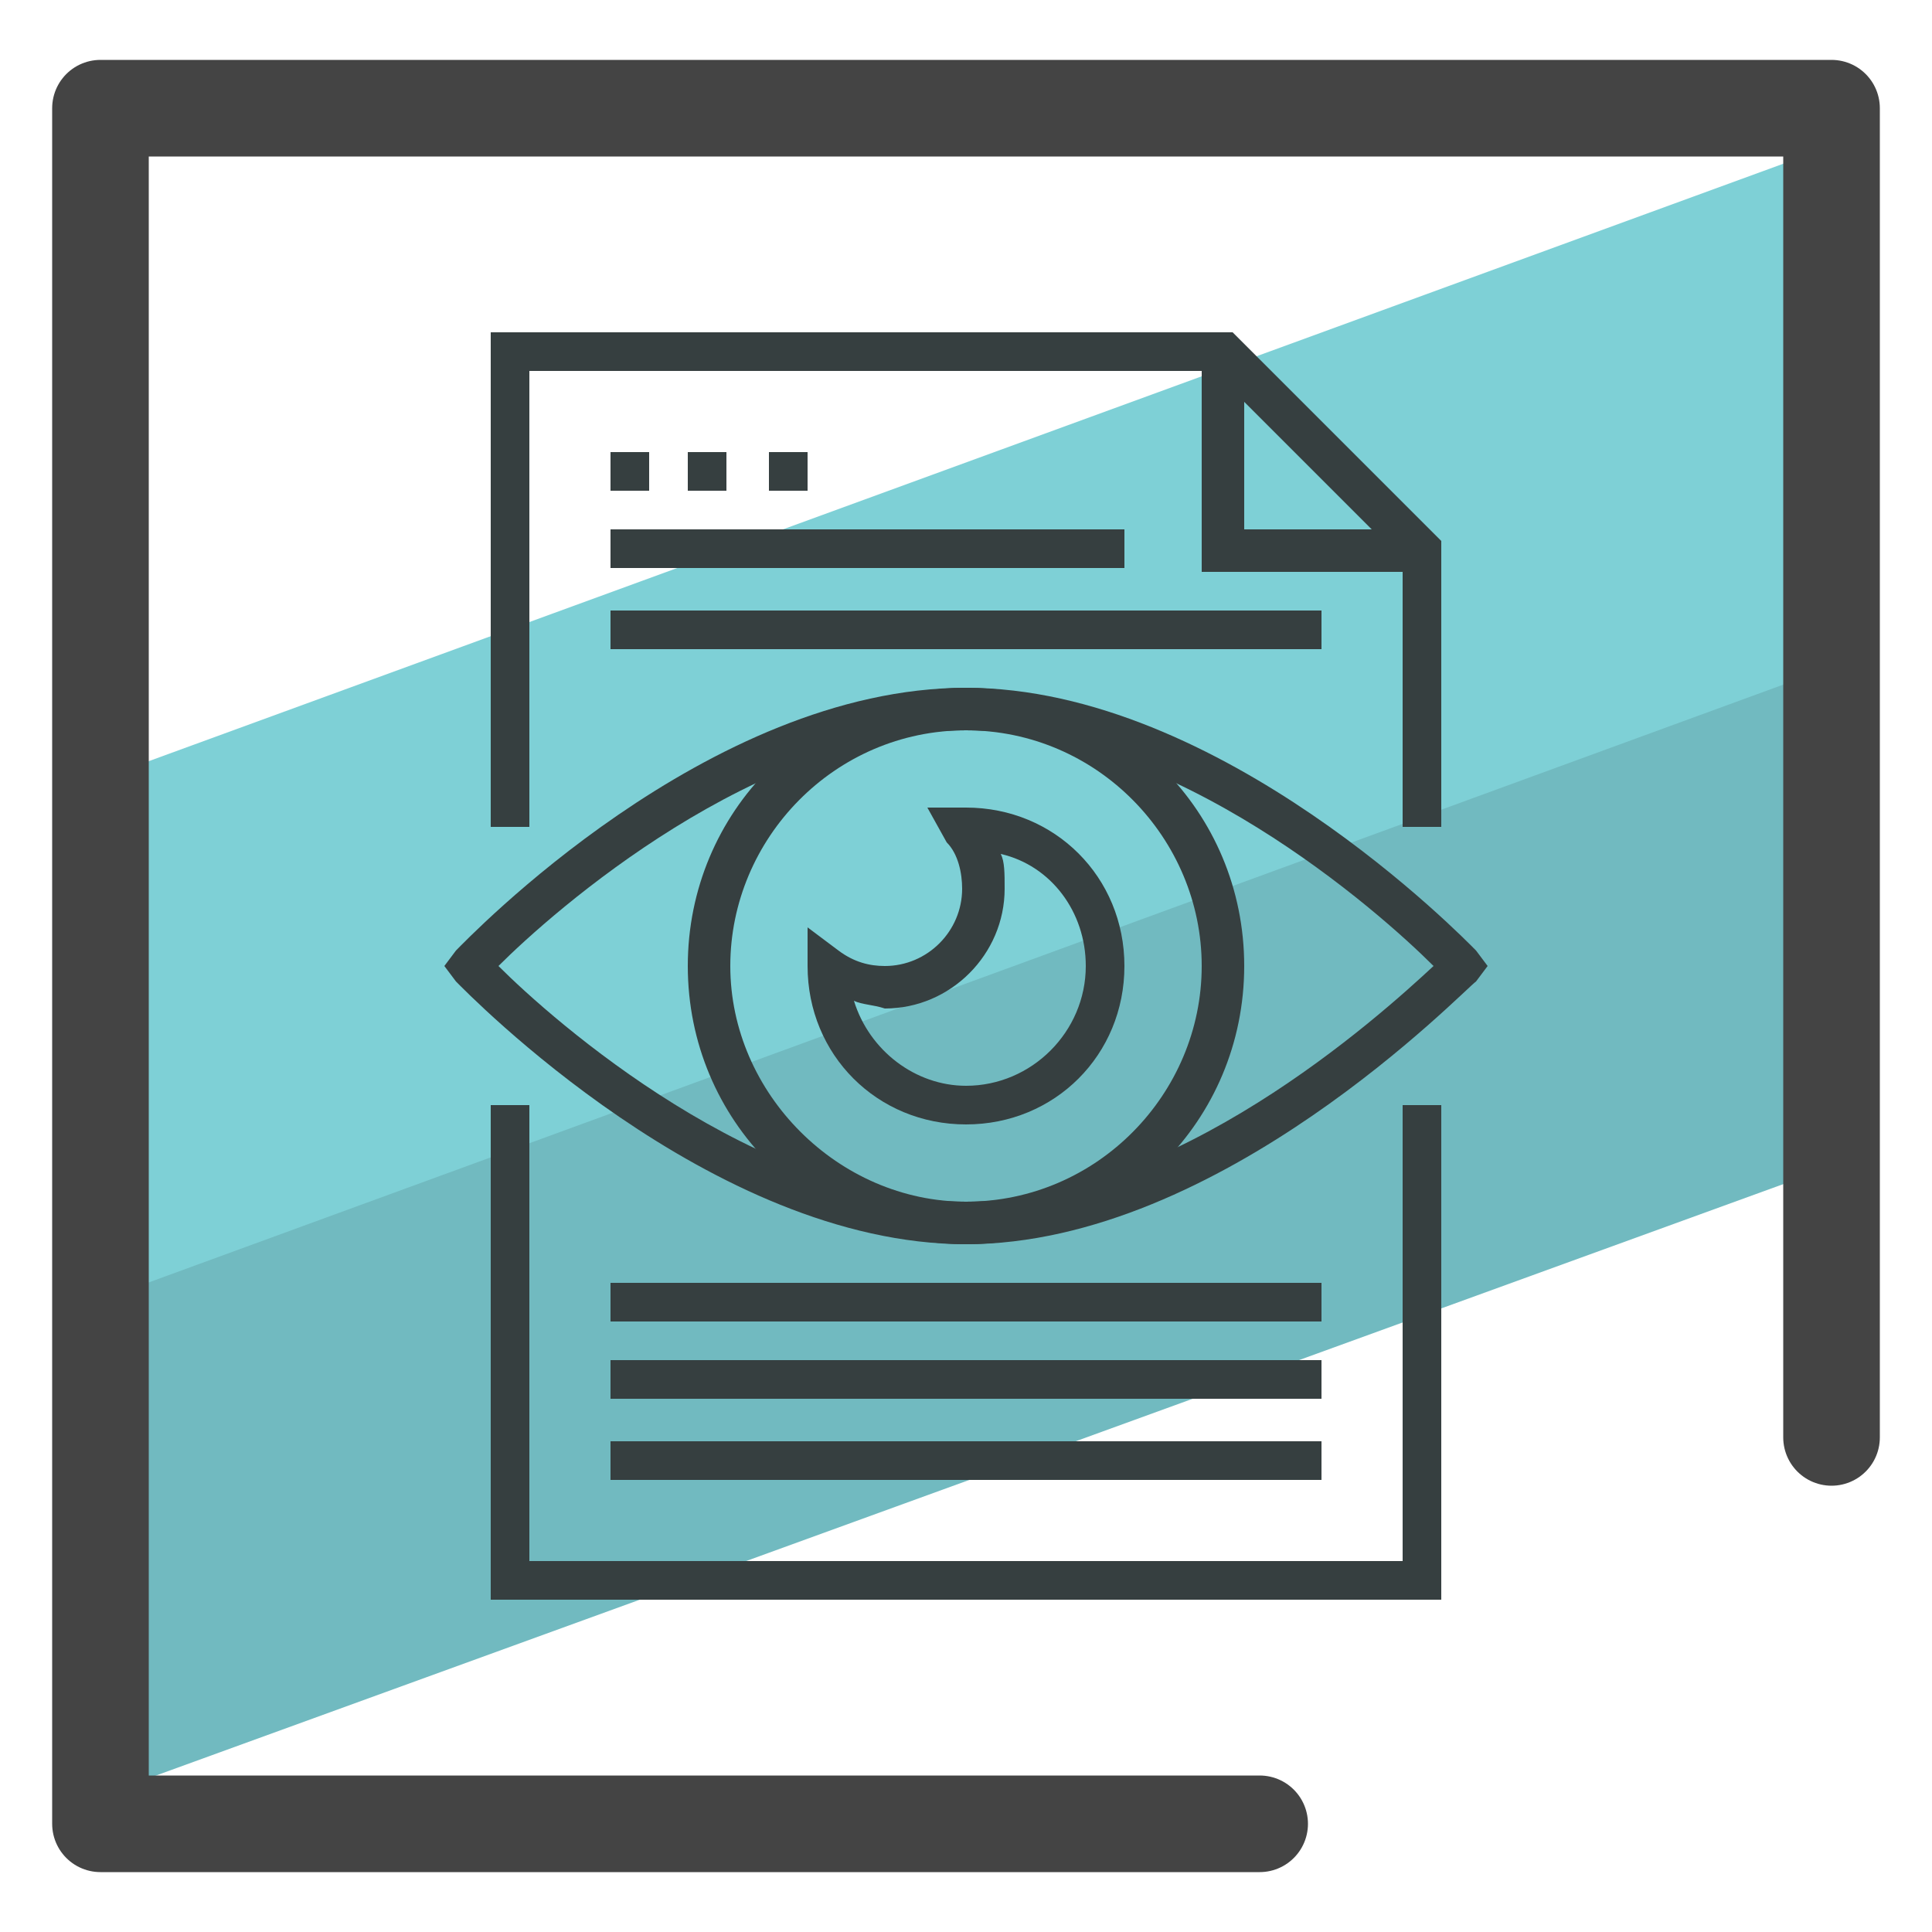
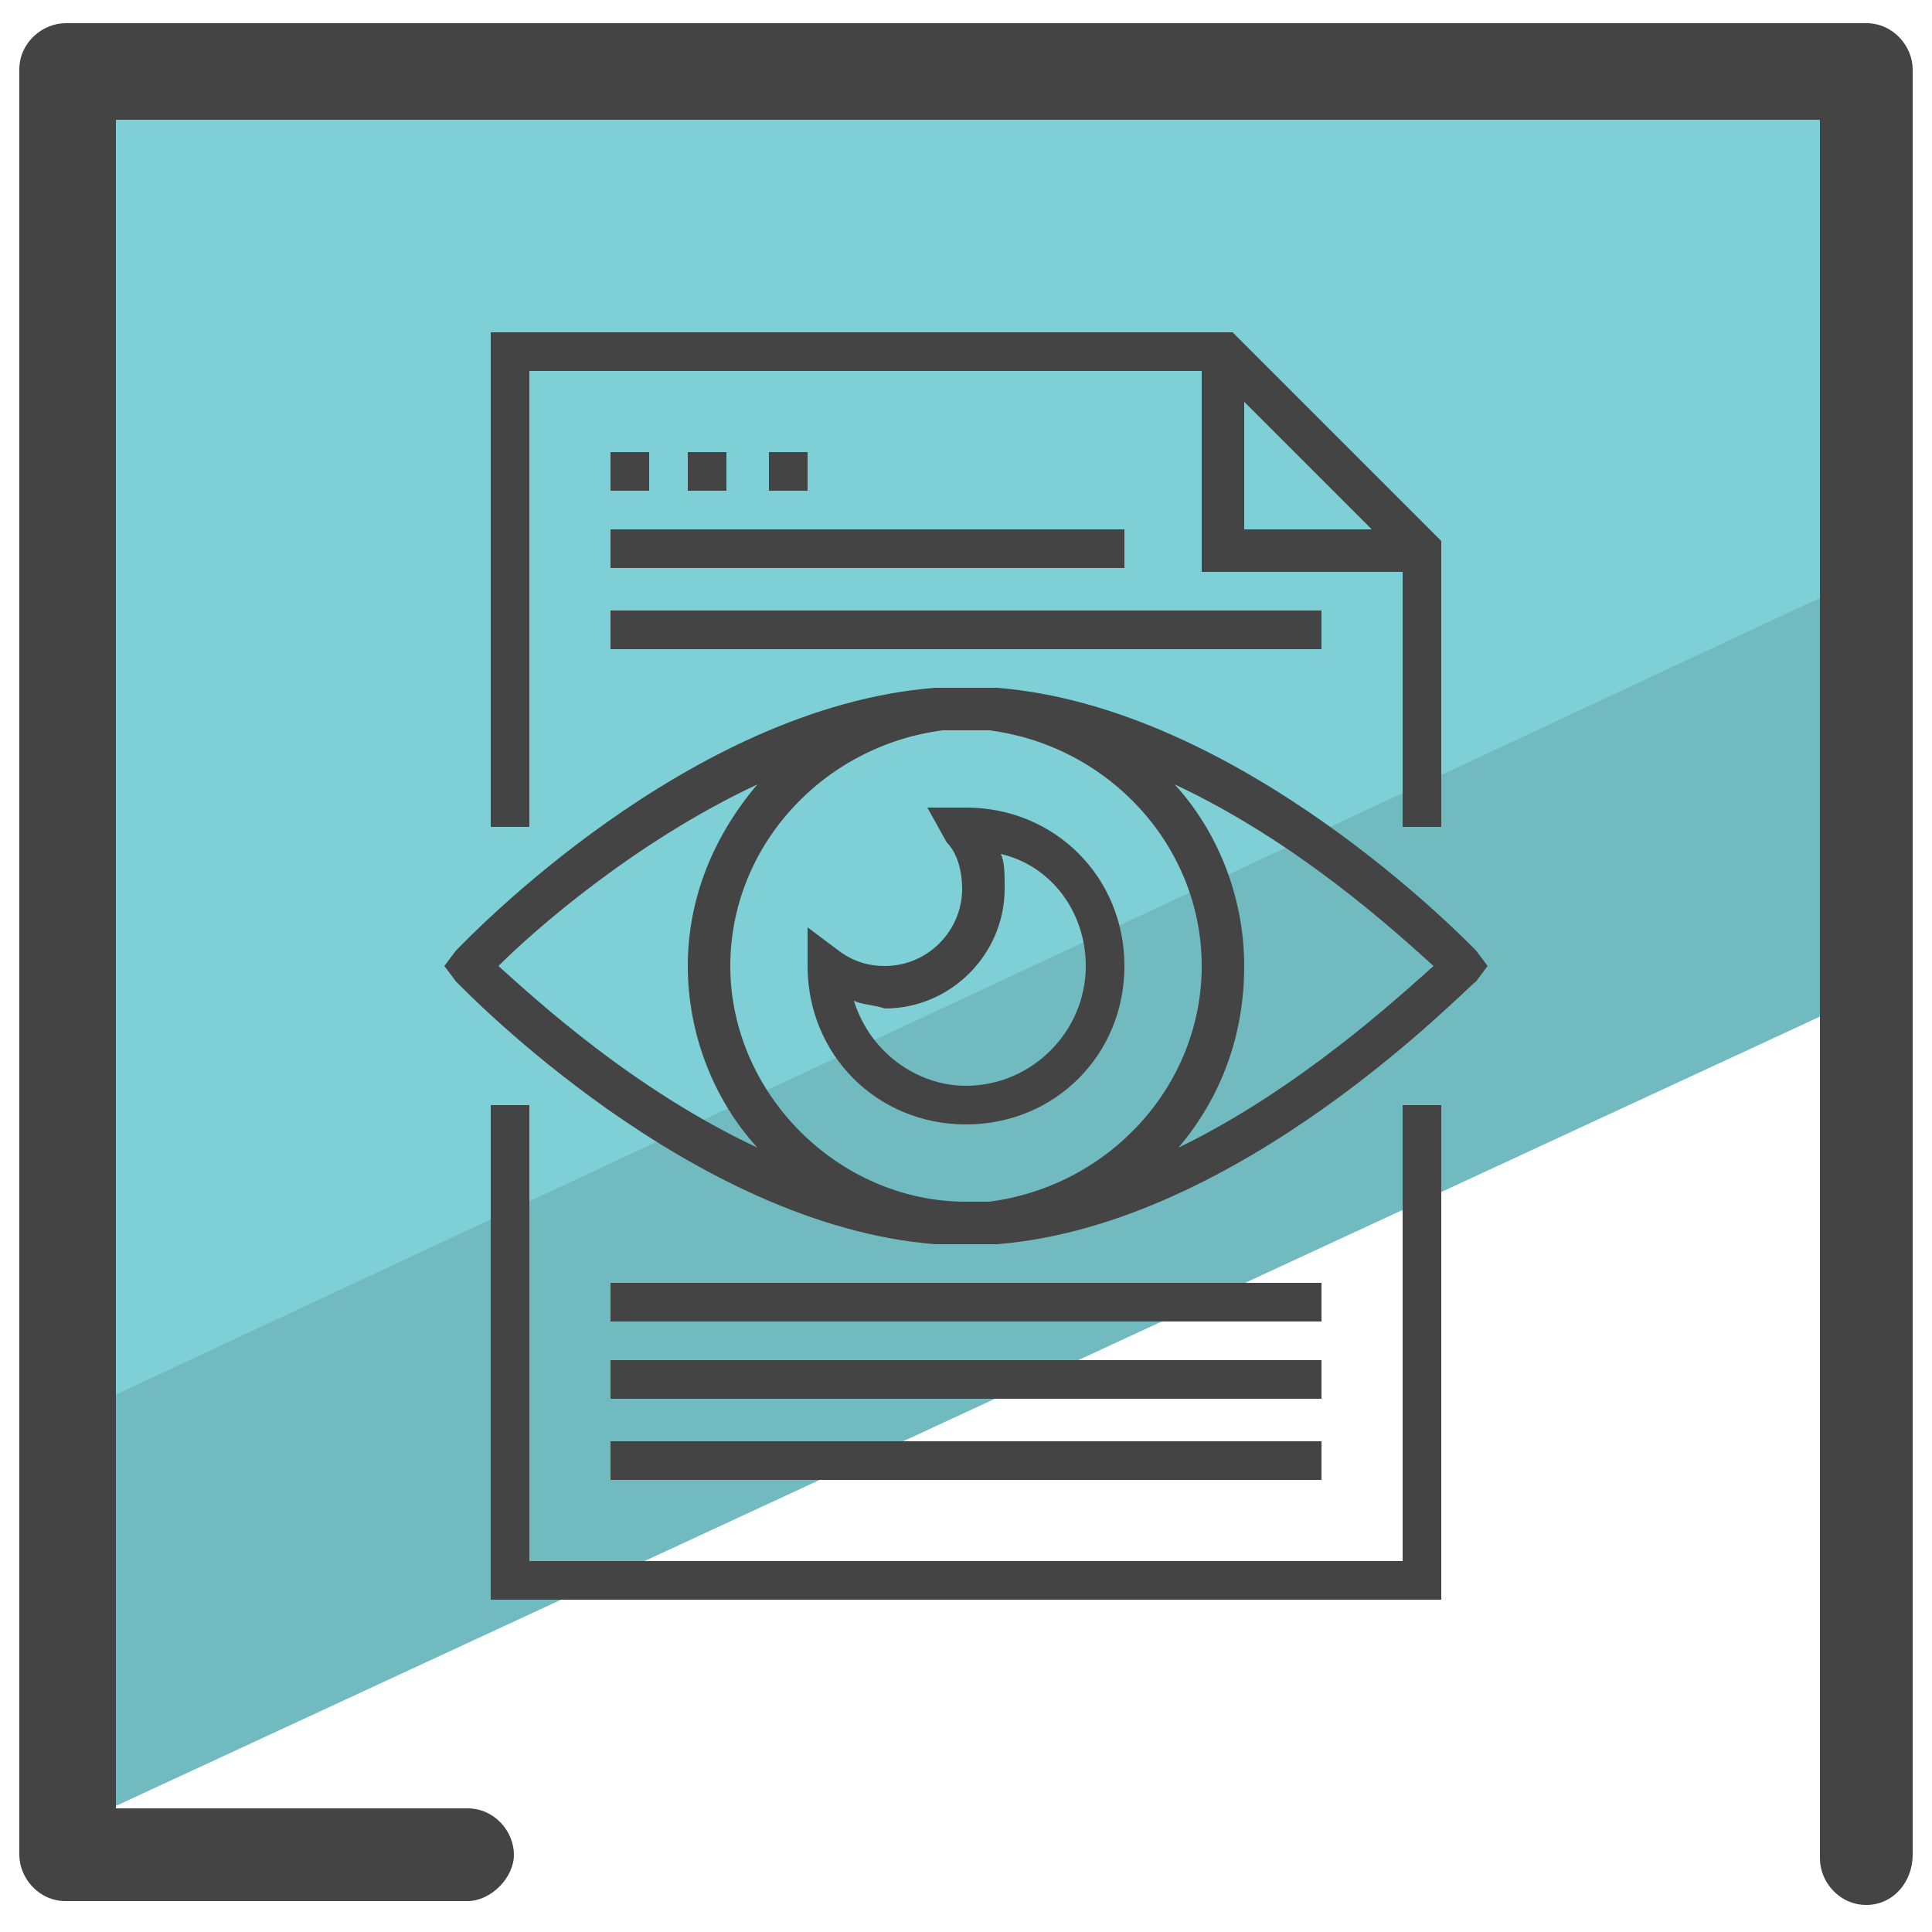
- <svg xmlns="http://www.w3.org/2000/svg" id="Camada_1" x="0" y="0" version="1.1" viewBox="0 0 50 50" xml:space="preserve">
-   <style>.st3{fill:#363f40}</style>
-   <path fill="#71bac0" d="M46.7 26.2l.4 4.1L2.8 46.4l.2-8.6.3-5 44.1-16-.7 3.5z" />
-   <path fill="#7ed0d6" d="M46.7 10.4l-.5 7.3L3 33.5v-9.4l.3-4.2L46.8 4z" />
-   <path fill="none" stroke="#444" stroke-linecap="round" stroke-linejoin="round" stroke-miterlimit="10" stroke-width="2.5" d="M32.6 47.2h-30V2.8h44.8v34.4" />
-   <path d="M37.3 21.4h-1v-6.9l-4.9-4.9H13.7v11.8h-1V8.6h19.2l5.4 5.4zm0 20H12.7V28.6h1v11.8h22.6V28.6h1z" class="st3" />
-   <path d="M15.8 11.7h1v1h-1zm2 0h1v1h-1zm2.1 0h1v1h-1zm-4.1 2h13.3v1H15.8zm0 2.1h18.4v1H15.8zm0 19.4h18.4v1H15.8zm0-2h18.4v1H15.8zm0 4.1h18.4v1H15.8zm21-22.5h-5.7V9.1h1.1v4.6h4.6zM25 32.2c-6.6 0-12.9-6.5-13.2-6.8l-.3-.4.3-.4c.3-.3 6.5-6.8 13.2-6.8 6.6 0 12.9 6.5 13.2 6.8l.3.4-.3.4c-.3.2-6.6 6.8-13.2 6.8zM12.9 25c1.4 1.4 6.7 6.1 12.1 6.1s10.7-4.8 12.1-6.1c-1.4-1.4-6.7-6.1-12.1-6.1S14.3 23.6 12.9 25z" class="st3" />
-   <path d="M25 32.2c-4 0-7.2-3.2-7.2-7.2s3.2-7.2 7.2-7.2 7.2 3.2 7.2 7.2-3.2 7.2-7.2 7.2zm0-13.3c-3.4 0-6.1 2.8-6.1 6.1s2.8 6.1 6.1 6.1c3.4 0 6.1-2.8 6.1-6.1s-2.7-6.1-6.1-6.1z" class="st3" />
-   <path d="M25 29.1c-2.3 0-4.1-1.8-4.1-4.1v-1l.8.6c.4.3.8.4 1.2.4 1.1 0 2-.9 2-2 0-.4-.1-.9-.4-1.2l-.5-.9h1c2.3 0 4.1 1.8 4.1 4.1s-1.8 4.1-4.1 4.1zm-2.9-3.2c.4 1.3 1.6 2.2 2.9 2.2 1.7 0 3.1-1.4 3.1-3.1 0-1.4-.9-2.6-2.2-2.9.1.2.1.5.1.9 0 1.7-1.4 3.1-3.1 3.1-.3-.1-.6-.1-.8-.2z" class="st3" />
+ <svg xmlns="http://www.w3.org/2000/svg" version="1.1" id="Camada_1" x="0px" y="0px" viewBox="0 0 50 50" style="enable-background:new 0 0 50 50;" xml:space="preserve">
+   <style type="text/css">
+ 	.st0{fill:#71BAC0;}
+ 	.st1{fill:#7ED0D6;}
+ 	.st2{fill:#444444;}
+ 	.st3{fill:none;stroke:#444444;stroke-width:1.5;stroke-linecap:round;stroke-linejoin:round;stroke-miterlimit:10;}
+ </style>
+   <polygon class="st0" points="48.2,25.5 48.2,25.8 2,47.2 1.7,38.1 1.5,35.4 49,14.2 48.3,19.6 " />
+   <path class="st1" d="M48.6,9.8l-0.7,5.3L1.7,36.7l0.4-12.1L1.7,24c0-7.4,0-14.8,0.1-22.2C17.3,2,32.9,2.1,48.5,2.3  C48.5,4.8,48.6,7.3,48.6,9.8z" />
+   <g>
+     <path class="st2" d="M48.3,49.3c-0.7,0-1.2-0.6-1.2-1.2v-45H3v43.7h9.1c0.7,0,1.2,0.6,1.2,1.2s-0.6,1.2-1.2,1.2H1.7   c-0.7,0-1.2-0.6-1.2-1.2V1.8c0-0.7,0.6-1.2,1.2-1.2h46.6c0.7,0,1.2,0.6,1.2,1.2V48C49.5,48.7,49,49.3,48.3,49.3z" />
+   </g>
+   <path class="st3" d="M59.2,21.1" />
+   <g>
+     <path class="st2" d="M13.7,9.6h17.4v5.2h5.2v6.6h1V14l-5.4-5.4H12.7v12.8h1V9.6z M32.2,10.4l3.3,3.3h-3.3V10.4z" />
+     <polygon class="st2" points="36.3,40.4 13.7,40.4 13.7,28.6 12.7,28.6 12.7,41.4 37.3,41.4 37.3,28.6 36.3,28.6  " />
+     <rect x="15.8" y="11.7" class="st2" width="1" height="1" />
+     <rect x="17.8" y="11.7" class="st2" width="1" height="1" />
+     <rect x="19.9" y="11.7" class="st2" width="1" height="1" />
+     <rect x="15.8" y="13.7" class="st2" width="13.3" height="1" />
+     <rect x="15.8" y="15.8" class="st2" width="18.4" height="1" />
+     <rect x="15.8" y="35.2" class="st2" width="18.4" height="1" />
+     <rect x="15.8" y="33.2" class="st2" width="18.4" height="1" />
+     <rect x="15.8" y="37.3" class="st2" width="18.4" height="1" />
+     <path class="st2" d="M38.2,24.6c-0.3-0.3-6.1-6.3-12.4-6.8c-0.3,0-0.5,0-0.8,0c-0.3,0-0.5,0-0.8,0c-6.4,0.5-12.1,6.5-12.4,6.8   L11.5,25l0.3,0.4c0.3,0.3,6.1,6.3,12.4,6.8c0.3,0,0.5,0,0.8,0c0.3,0,0.6,0,0.8,0c6.3-0.5,12.1-6.6,12.4-6.8l0.3-0.4L38.2,24.6z    M31.1,25c0,3.1-2.4,5.7-5.5,6.1c-0.2,0-0.4,0-0.6,0c-3.3,0-6.1-2.8-6.1-6.1c0-3.1,2.4-5.7,5.5-6.1c0.2,0,0.4,0,0.6,0s0.4,0,0.6,0   C28.7,19.3,31.1,21.9,31.1,25z M19.6,20.3c-1.1,1.3-1.8,2.9-1.8,4.7c0,1.8,0.7,3.5,1.8,4.7c-3.2-1.5-5.7-3.8-6.7-4.7   C13.8,24.1,16.4,21.8,19.6,20.3z M30.5,29.7c1.1-1.3,1.7-2.9,1.7-4.7c0-1.8-0.7-3.5-1.8-4.7c3.2,1.5,5.7,3.8,6.7,4.7   C36.2,25.8,33.6,28.2,30.5,29.7z" />
+     <path class="st2" d="M24,20.9l0.5,0.9c0.3,0.3,0.4,0.8,0.4,1.2c0,1.1-0.9,2-2,2c-0.4,0-0.8-0.1-1.2-0.4L20.9,24v1   c0,2.3,1.8,4.1,4.1,4.1s4.1-1.8,4.1-4.1s-1.8-4.1-4.1-4.1H24z M25.9,22.1c1.3,0.3,2.2,1.5,2.2,2.9c0,1.7-1.4,3.1-3.1,3.1   c-1.3,0-2.5-0.9-2.9-2.2c0.2,0.1,0.5,0.1,0.8,0.2c1.7,0,3.1-1.4,3.1-3.1C26,22.6,26,22.3,25.9,22.1z" />
+   </g>
</svg>
